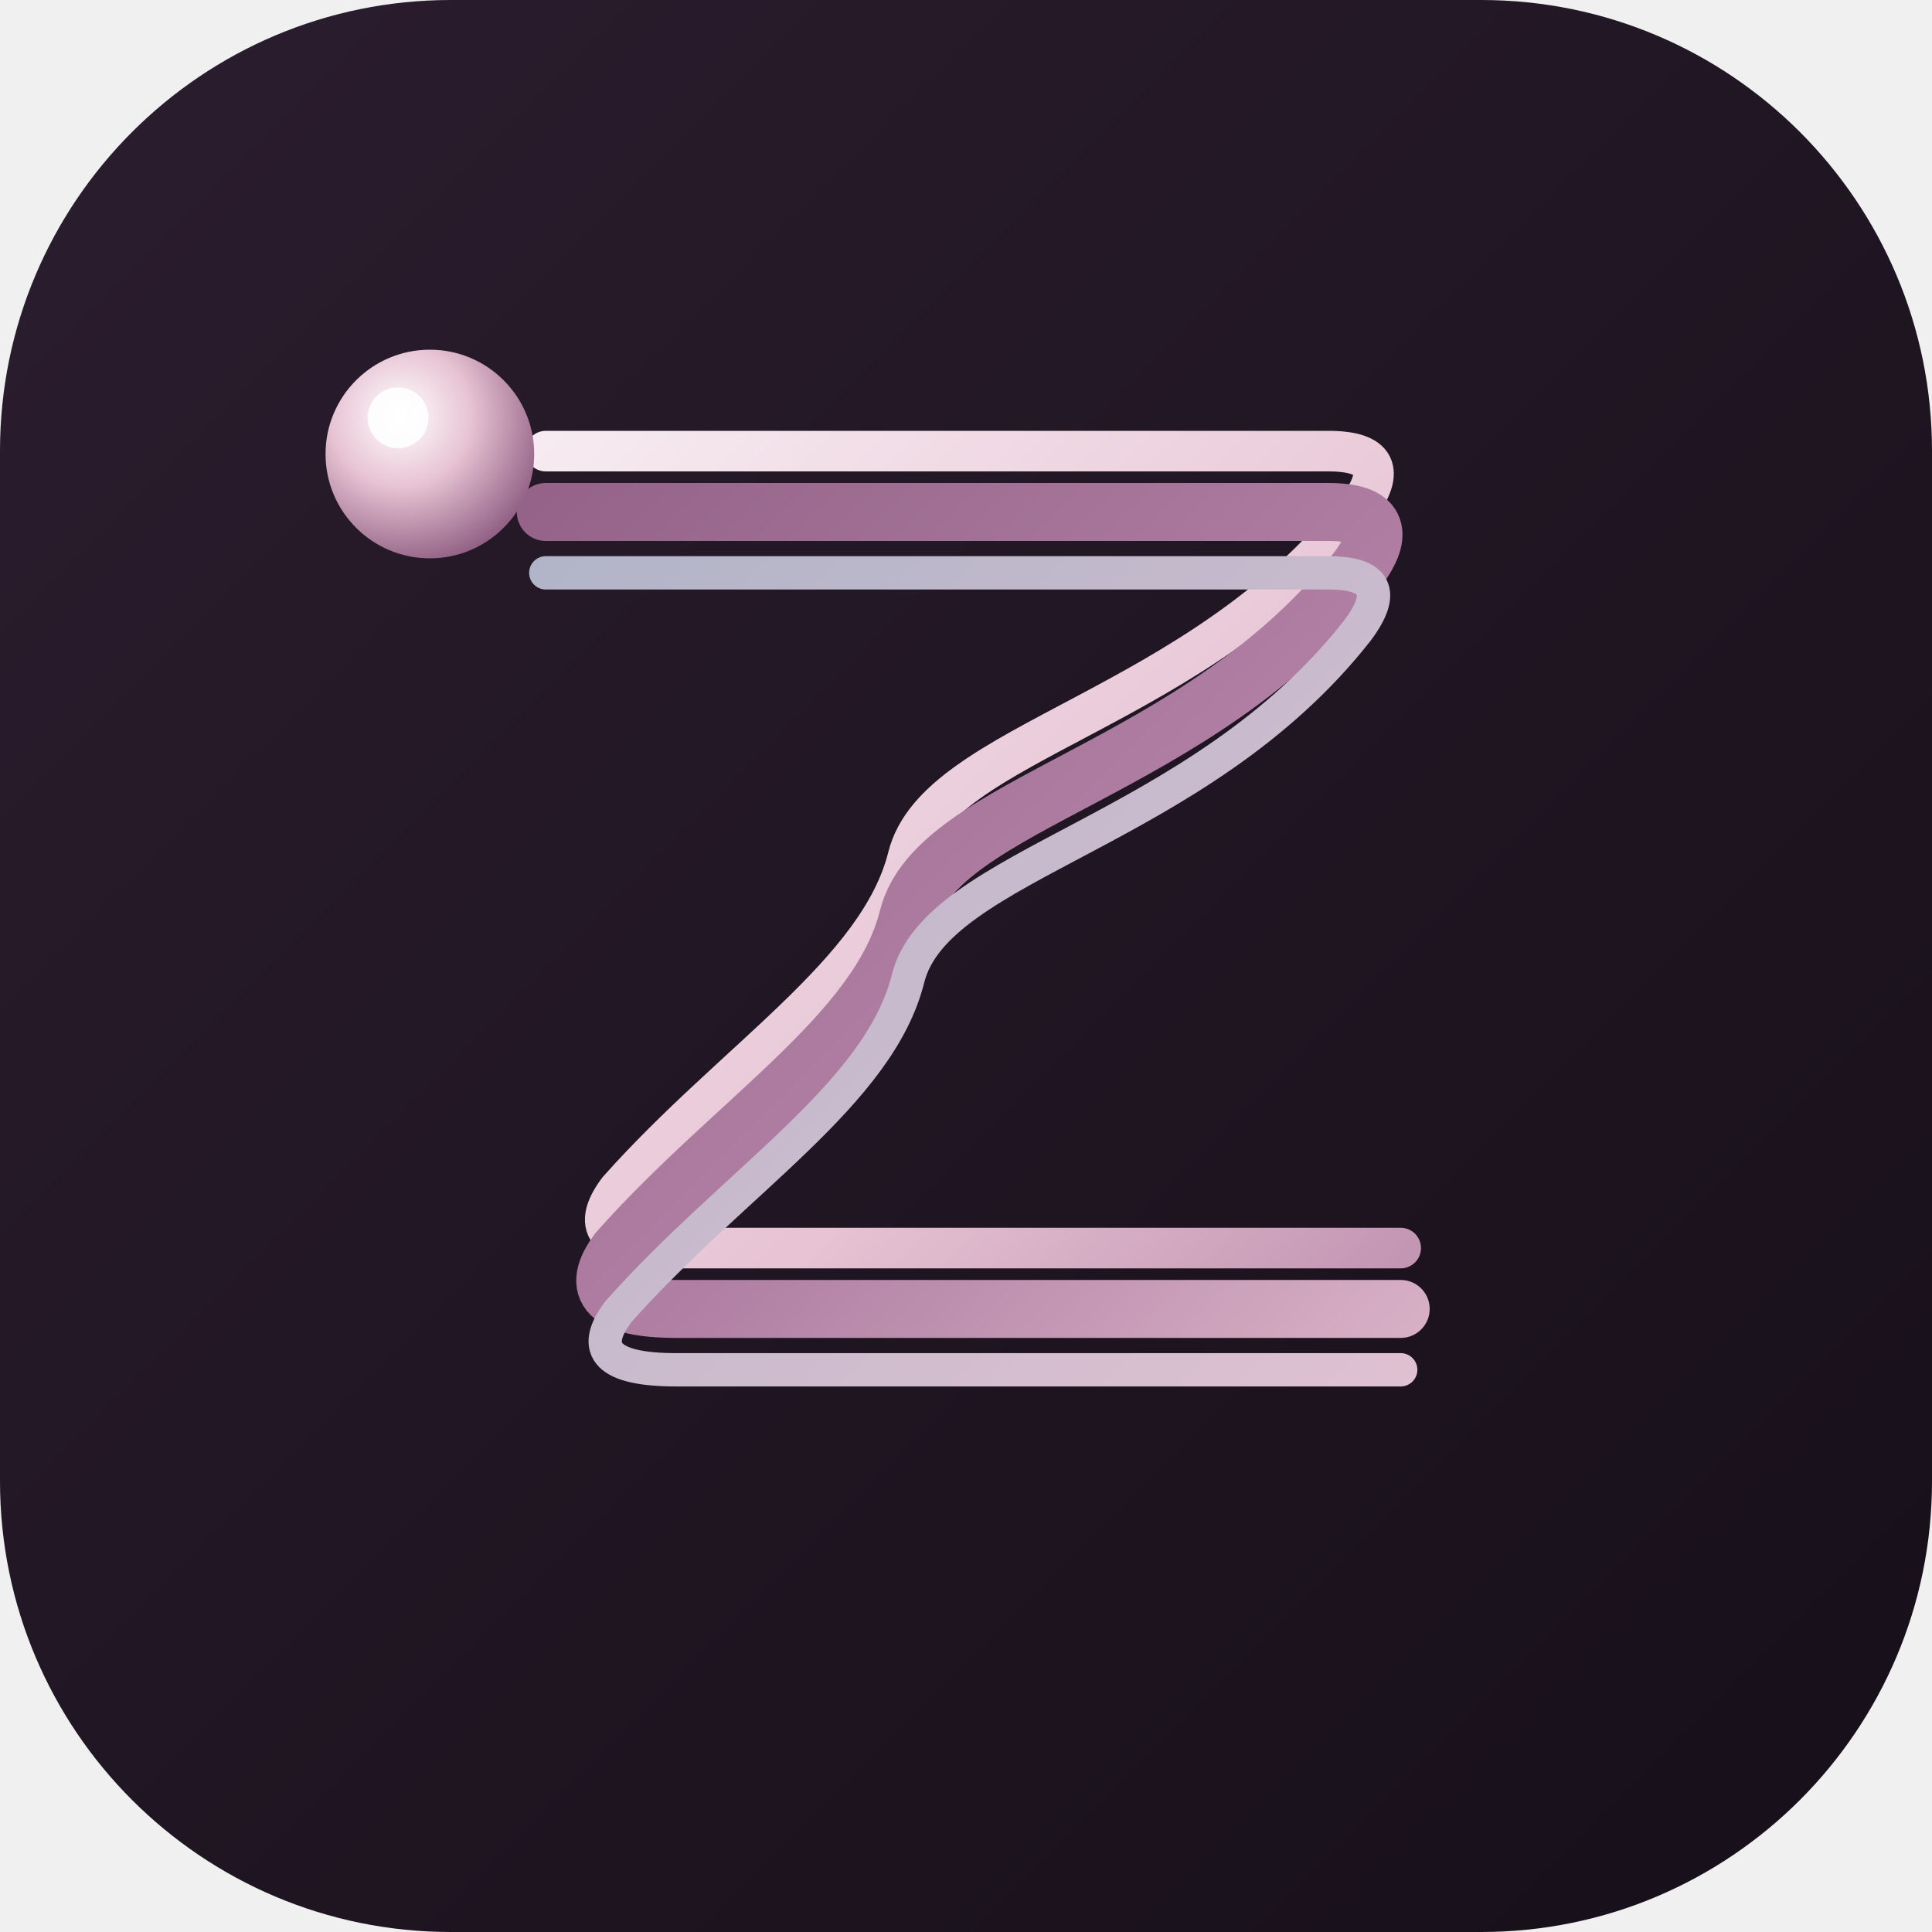
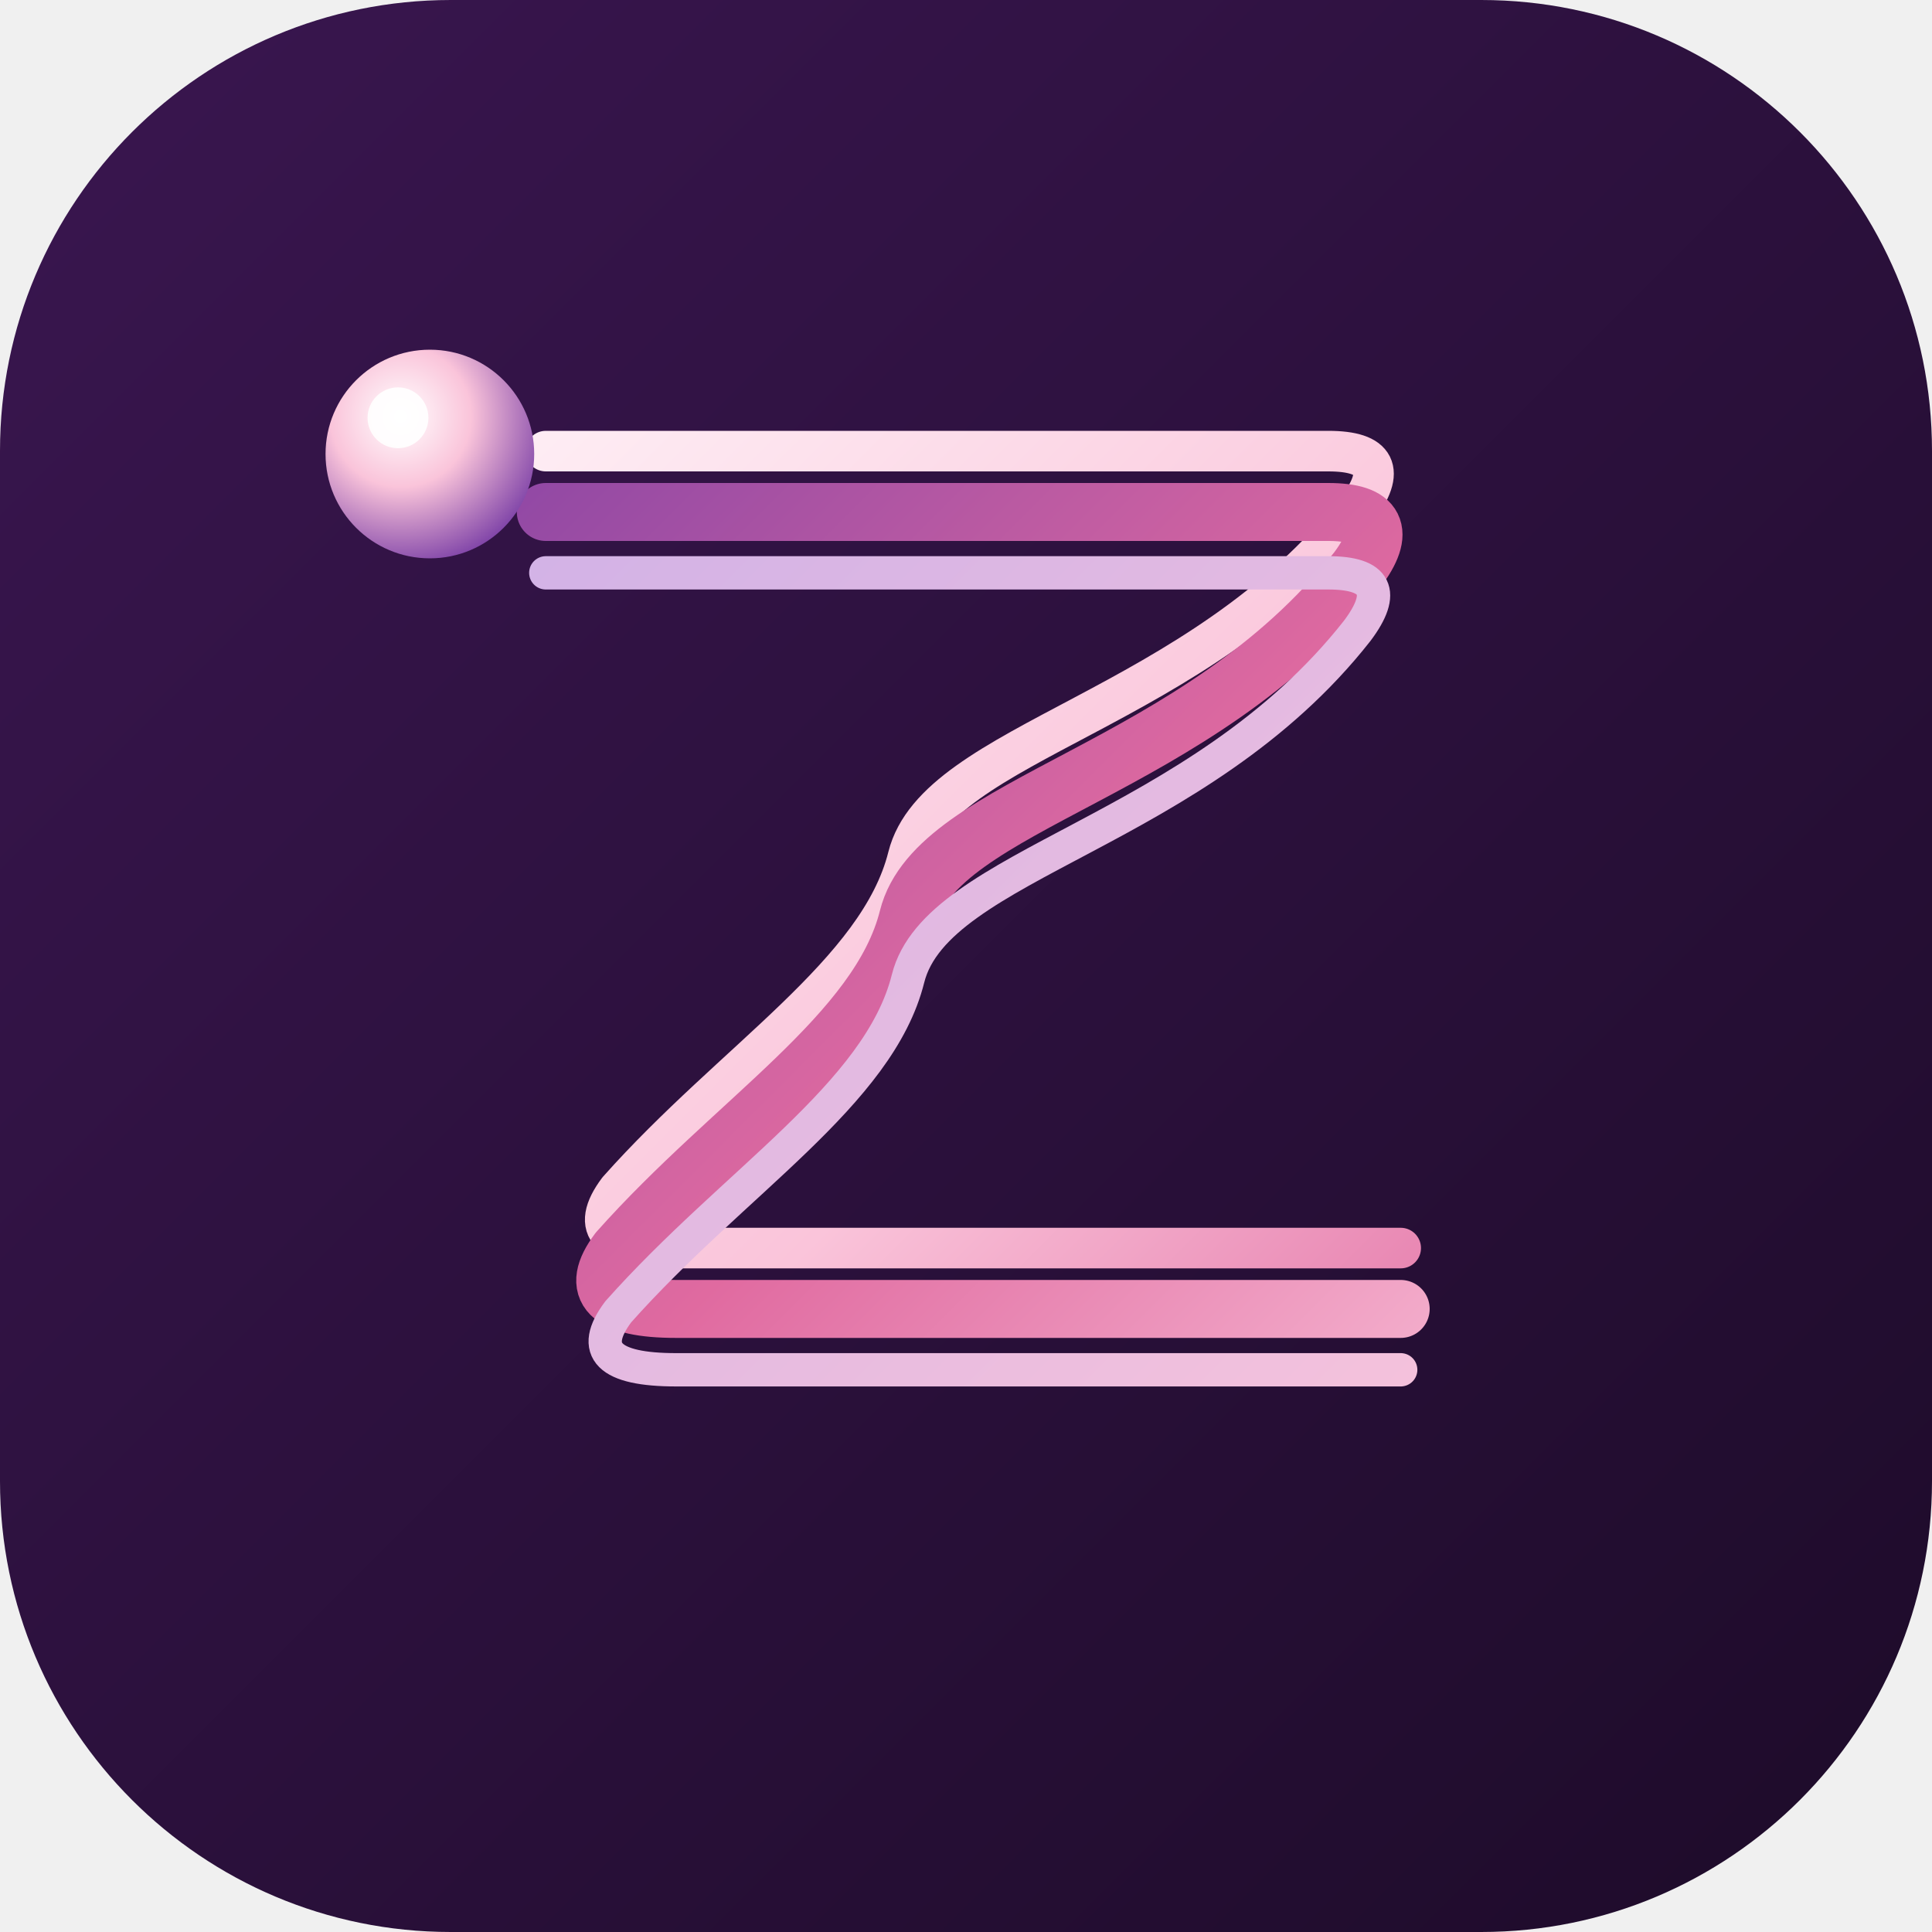
<svg xmlns="http://www.w3.org/2000/svg" viewBox="0 0 120 120">
  <defs>
    <linearGradient id="zd-g1" x1="20" y1="20" x2="100" y2="100" gradientUnits="userSpaceOnUse">
-       <stop offset="0" stop-color="#8C5A80" />
-       <stop offset=".55" stop-color="#B07FA3" />
-       <stop offset="1" stop-color="#E7C3D3" />
+       <stop offset="0" stop-color="#7B3FA6" />
+       <stop offset=".55" stop-color="#E06AA0" />
+       <stop offset="1" stop-color="#FAC4DA" />
    </linearGradient>
    <linearGradient id="zd-g2" x1="20" y1="20" x2="100" y2="100" gradientUnits="userSpaceOnUse">
-       <stop offset="0" stop-color="#FBF7FA" />
-       <stop offset=".6" stop-color="#E7C3D3" />
-       <stop offset="1" stop-color="#B07FA3" />
+       <stop offset="0" stop-color="#FFF8FB" />
+       <stop offset=".6" stop-color="#FAC4DA" />
+       <stop offset="1" stop-color="#E06AA0" />
    </linearGradient>
    <linearGradient id="zd-g3" x1="20" y1="20" x2="100" y2="100" gradientUnits="userSpaceOnUse">
-       <stop offset="0" stop-color="#A9B2C6" />
-       <stop offset="1" stop-color="#E7C3D3" />
+       <stop offset="0" stop-color="#CDB0E8" />
+       <stop offset="1" stop-color="#FAC4DA" />
    </linearGradient>
    <radialGradient id="zd-pearl" cx=".36" cy=".32" r=".75">
      <stop offset="0" stop-color="#FFFFFF" />
-       <stop offset=".45" stop-color="#E7C3D3" />
-       <stop offset="1" stop-color="#8C5A80" />
+       <stop offset=".45" stop-color="#FAC4DA" />
+       <stop offset="1" stop-color="#7B3FA6" />
    </radialGradient>
    <linearGradient id="zd-bg" x1="0" y1="0" x2="1" y2="1">
-       <stop offset="0" stop-color="#2B1D2E" />
-       <stop offset="1" stop-color="#160F18" />
+       <stop offset="0" stop-color="#3A1650" />
+       <stop offset="1" stop-color="#1D0B29" />
    </linearGradient>
  </defs>
  <rect width="120" height="120" rx="28" fill="url(#zd-bg)" />
  <g transform="translate(6 3) scale(.9)">
    <g fill="none" stroke-linecap="round" stroke-linejoin="round">
      <path d="M31 32 H85 Q90 32 87 36 C76 50 58 52 56 60 C54 68 44 74 36 83 Q33 87 40 87 H90" stroke="url(#zd-g2)" stroke-width="2.8" transform="translate(0 -4.2)" />
      <path d="M31 32 H85 Q90 32 87 36 C76 50 58 52 56 60 C54 68 44 74 36 83 Q33 87 40 87 H90" stroke="url(#zd-g1)" stroke-width="4" />
      <path d="M31 32 H85 Q90 32 87 36 C76 50 58 52 56 60 C54 68 44 74 36 83 Q33 87 40 87 H90" stroke="url(#zd-g3)" stroke-width="2.3" transform="translate(0 4.2)" />
    </g>
    <circle cx="23" cy="28" r="7.2" fill="url(#zd-pearl)" />
    <circle cx="20.8" cy="25.5" r="2.1" fill="#fff" opacity=".9" />
  </g>
</svg>
